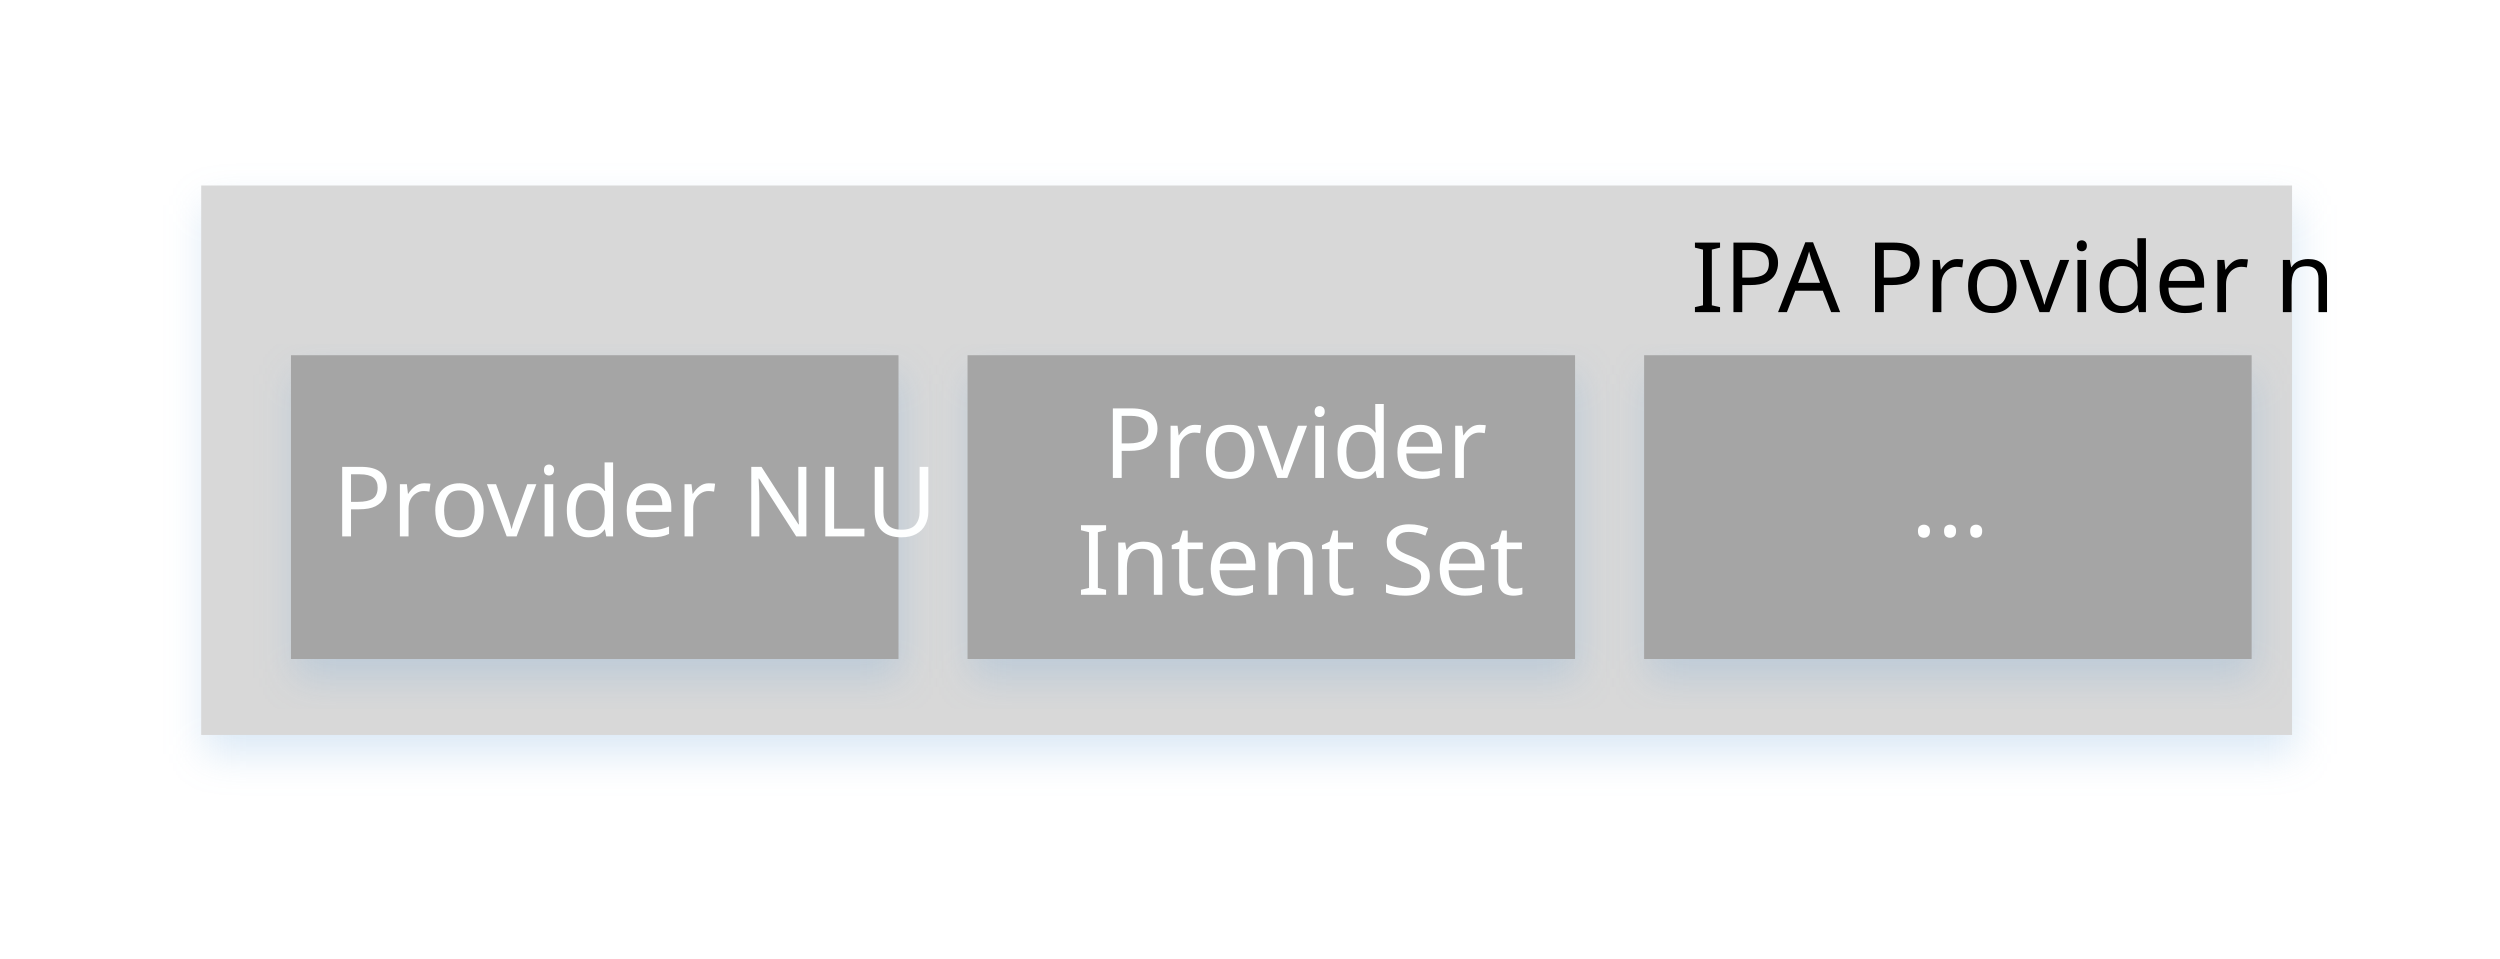
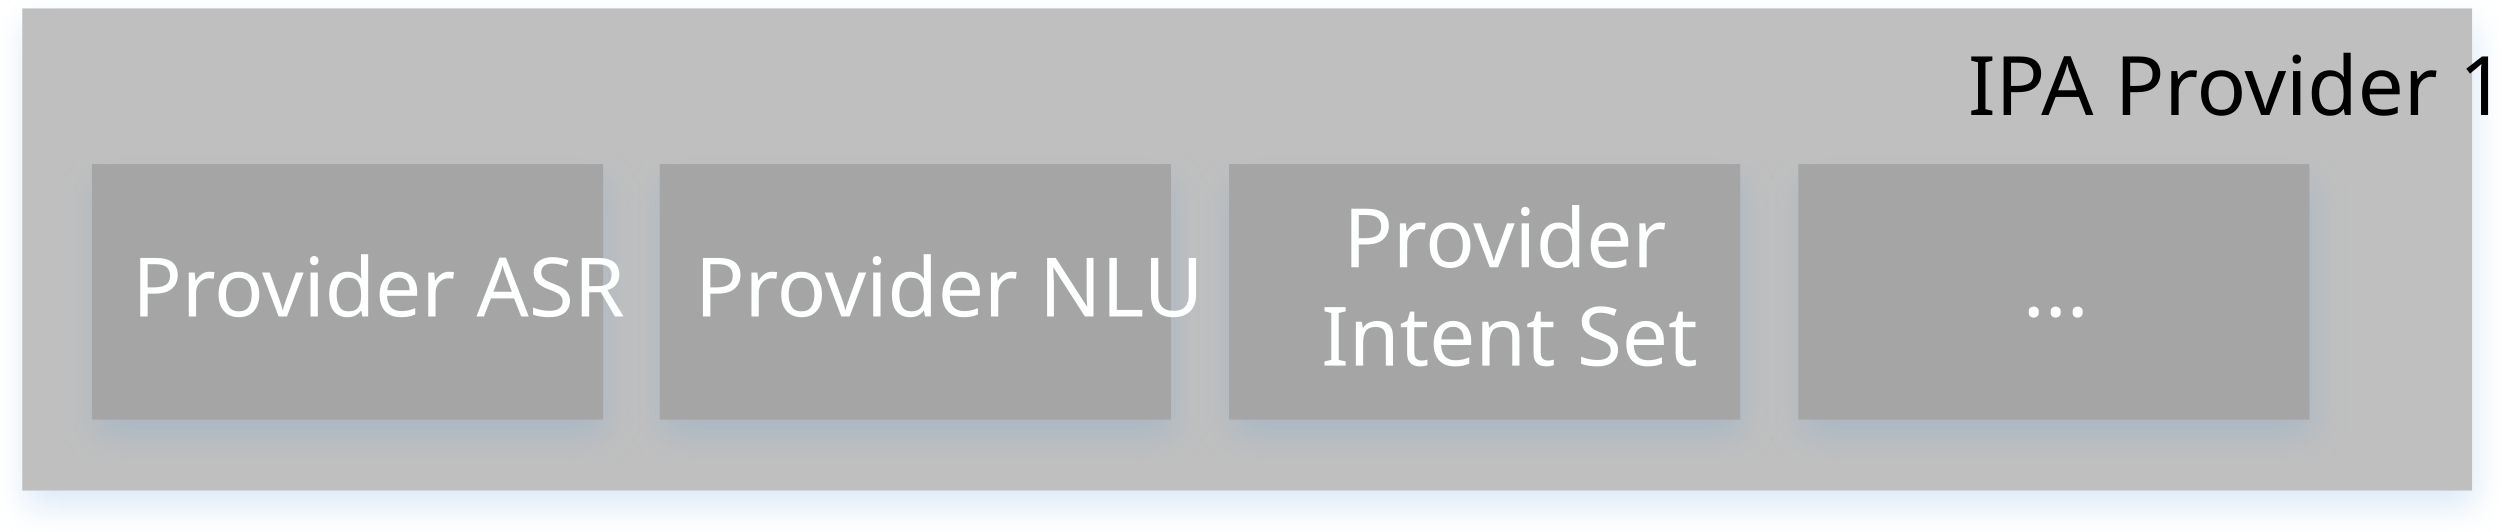
- <svg xmlns="http://www.w3.org/2000/svg" width="3.564in" height="1.367in" viewBox="0 0 256.621 98.397" xml:space="preserve" color-interpolation-filters="sRGB" class="st8">
+ <svg xmlns="http://www.w3.org/2000/svg" width="4.235in" height="0.9in" viewBox="0 0 304.89 64.819" xml:space="preserve" color-interpolation-filters="sRGB" class="st8">
  <style type="text/css">
	
		.st1 {visibility:visible}
		.st2 {fill:#5b9bd5;fill-opacity:0.22;filter:url(#filter_2);stroke:none}
- 		.st3 {fill:#d8d8d8;stroke:none;stroke-width:1}
+ 		.st3 {fill:#bfbfbf;stroke:none;stroke-width:1}
		.st4 {fill:#000000;font-family:Calibri;font-size:0.833em}
		.st5 {fill:#a5a5a5;stroke:none;stroke-width:0.25}
		.st6 {fill:#feffff;font-family:Calibri;font-size:0.833em}
		.st7 {font-size:1em}
		.st8 {fill:none;fill-rule:evenodd;font-size:12px;overflow:visible;stroke-linecap:square;stroke-miterlimit:3}
	
	</style>
  <defs id="Filters">
    <filter id="filter_2">
      <feGaussianBlur stdDeviation="2" />
    </filter>
  </defs>
  <g>
-     <g id="shape1-1" transform="translate(20.6544,-22.9728)">
+     <g id="shape1-1" transform="translate(2.6544,-4.9728)">
      <g id="shadow1-2" transform="matrix(1,0,0,1,0.345598,1.97279)" class="st1">
-         <rect x="0" y="42" width="214.621" height="56.397" class="st2" />
+         <rect x="0" y="6" width="298.89" height="58.819" class="st2" />
      </g>
-       <rect x="0" y="42" width="214.621" height="56.397" class="st3" />
-       <text x="152.92" y="55" class="st4">IPA Provider n</text>
+       <rect x="0" y="6" width="298.89" height="58.819" class="st3" />
+       <text x="237.38" y="19" class="st4">IPA Provider 1</text>
    </g>
-     <g id="shape2-7" transform="translate(168.765,-30.7681)">
+     <g id="shape2-7" transform="translate(219.339,-13.6181)">
      <g id="shadow2-8" transform="matrix(1,0,0,1,0.345598,1.97279)" class="st1">
-         <rect x="0" y="67.216" width="62.362" height="31.181" class="st2" />
+         <rect x="0" y="33.638" width="62.362" height="31.181" class="st2" />
      </g>
-       <rect x="0" y="67.216" width="62.362" height="31.181" class="st5" />
-       <text x="27.39" y="85.81" class="st6">...</text>
+       <rect x="0" y="33.638" width="62.362" height="31.181" class="st5" />
+       <text x="27.39" y="52.23" class="st6">...</text>
    </g>
-     <g id="shape3-13" transform="translate(99.3158,-30.7681)">
+     <g id="shape3-13" transform="translate(149.891,-13.6181)">
      <g id="shadow3-14" transform="matrix(1,0,0,1,0.345598,1.97279)" class="st1">
-         <rect x="0" y="67.216" width="62.362" height="31.181" class="st2" />
+         <rect x="0" y="33.638" width="62.362" height="31.181" class="st2" />
      </g>
-       <rect x="0" y="67.216" width="62.362" height="31.181" class="st5" />
-       <text x="13.95" y="79.81" class="st6">Provider <tspan x="11.24" dy="1.2em" class="st7">Intent Set</tspan>
+       <rect x="0" y="33.638" width="62.362" height="31.181" class="st5" />
+       <text x="13.95" y="46.23" class="st6">Provider <tspan x="11.24" dy="1.2em" class="st7">Intent Set</tspan>
      </text>
    </g>
-     <g id="shape4-20" transform="translate(29.867,-30.7681)">
+     <g id="shape4-20" transform="translate(80.4418,-13.6181)">
      <g id="shadow4-21" transform="matrix(1,0,0,1,0.345598,1.97279)" class="st1">
-         <rect x="0" y="67.216" width="62.362" height="31.181" class="st2" />
+         <rect x="0" y="33.638" width="62.362" height="31.181" class="st2" />
      </g>
-       <rect x="0" y="67.216" width="62.362" height="31.181" class="st5" />
-       <text x="4.29" y="85.81" class="st6">Provider NLU</text>
+       <rect x="0" y="33.638" width="62.362" height="31.181" class="st5" />
+       <text x="4.29" y="52.23" class="st6">Provider NLU</text>
+     </g>
+     <g id="shape5-26" transform="translate(11.1583,-13.6181)">
+       <g id="shadow5-27" transform="matrix(1,0,0,1,0.345598,1.97279)" class="st1">
+         <rect x="0" y="33.638" width="62.362" height="31.181" class="st2" />
+       </g>
+       <rect x="0" y="33.638" width="62.362" height="31.181" class="st5" />
+       <text x="4.92" y="52.23" class="st6">Provider ASR</text>
    </g>
  </g>
</svg>
